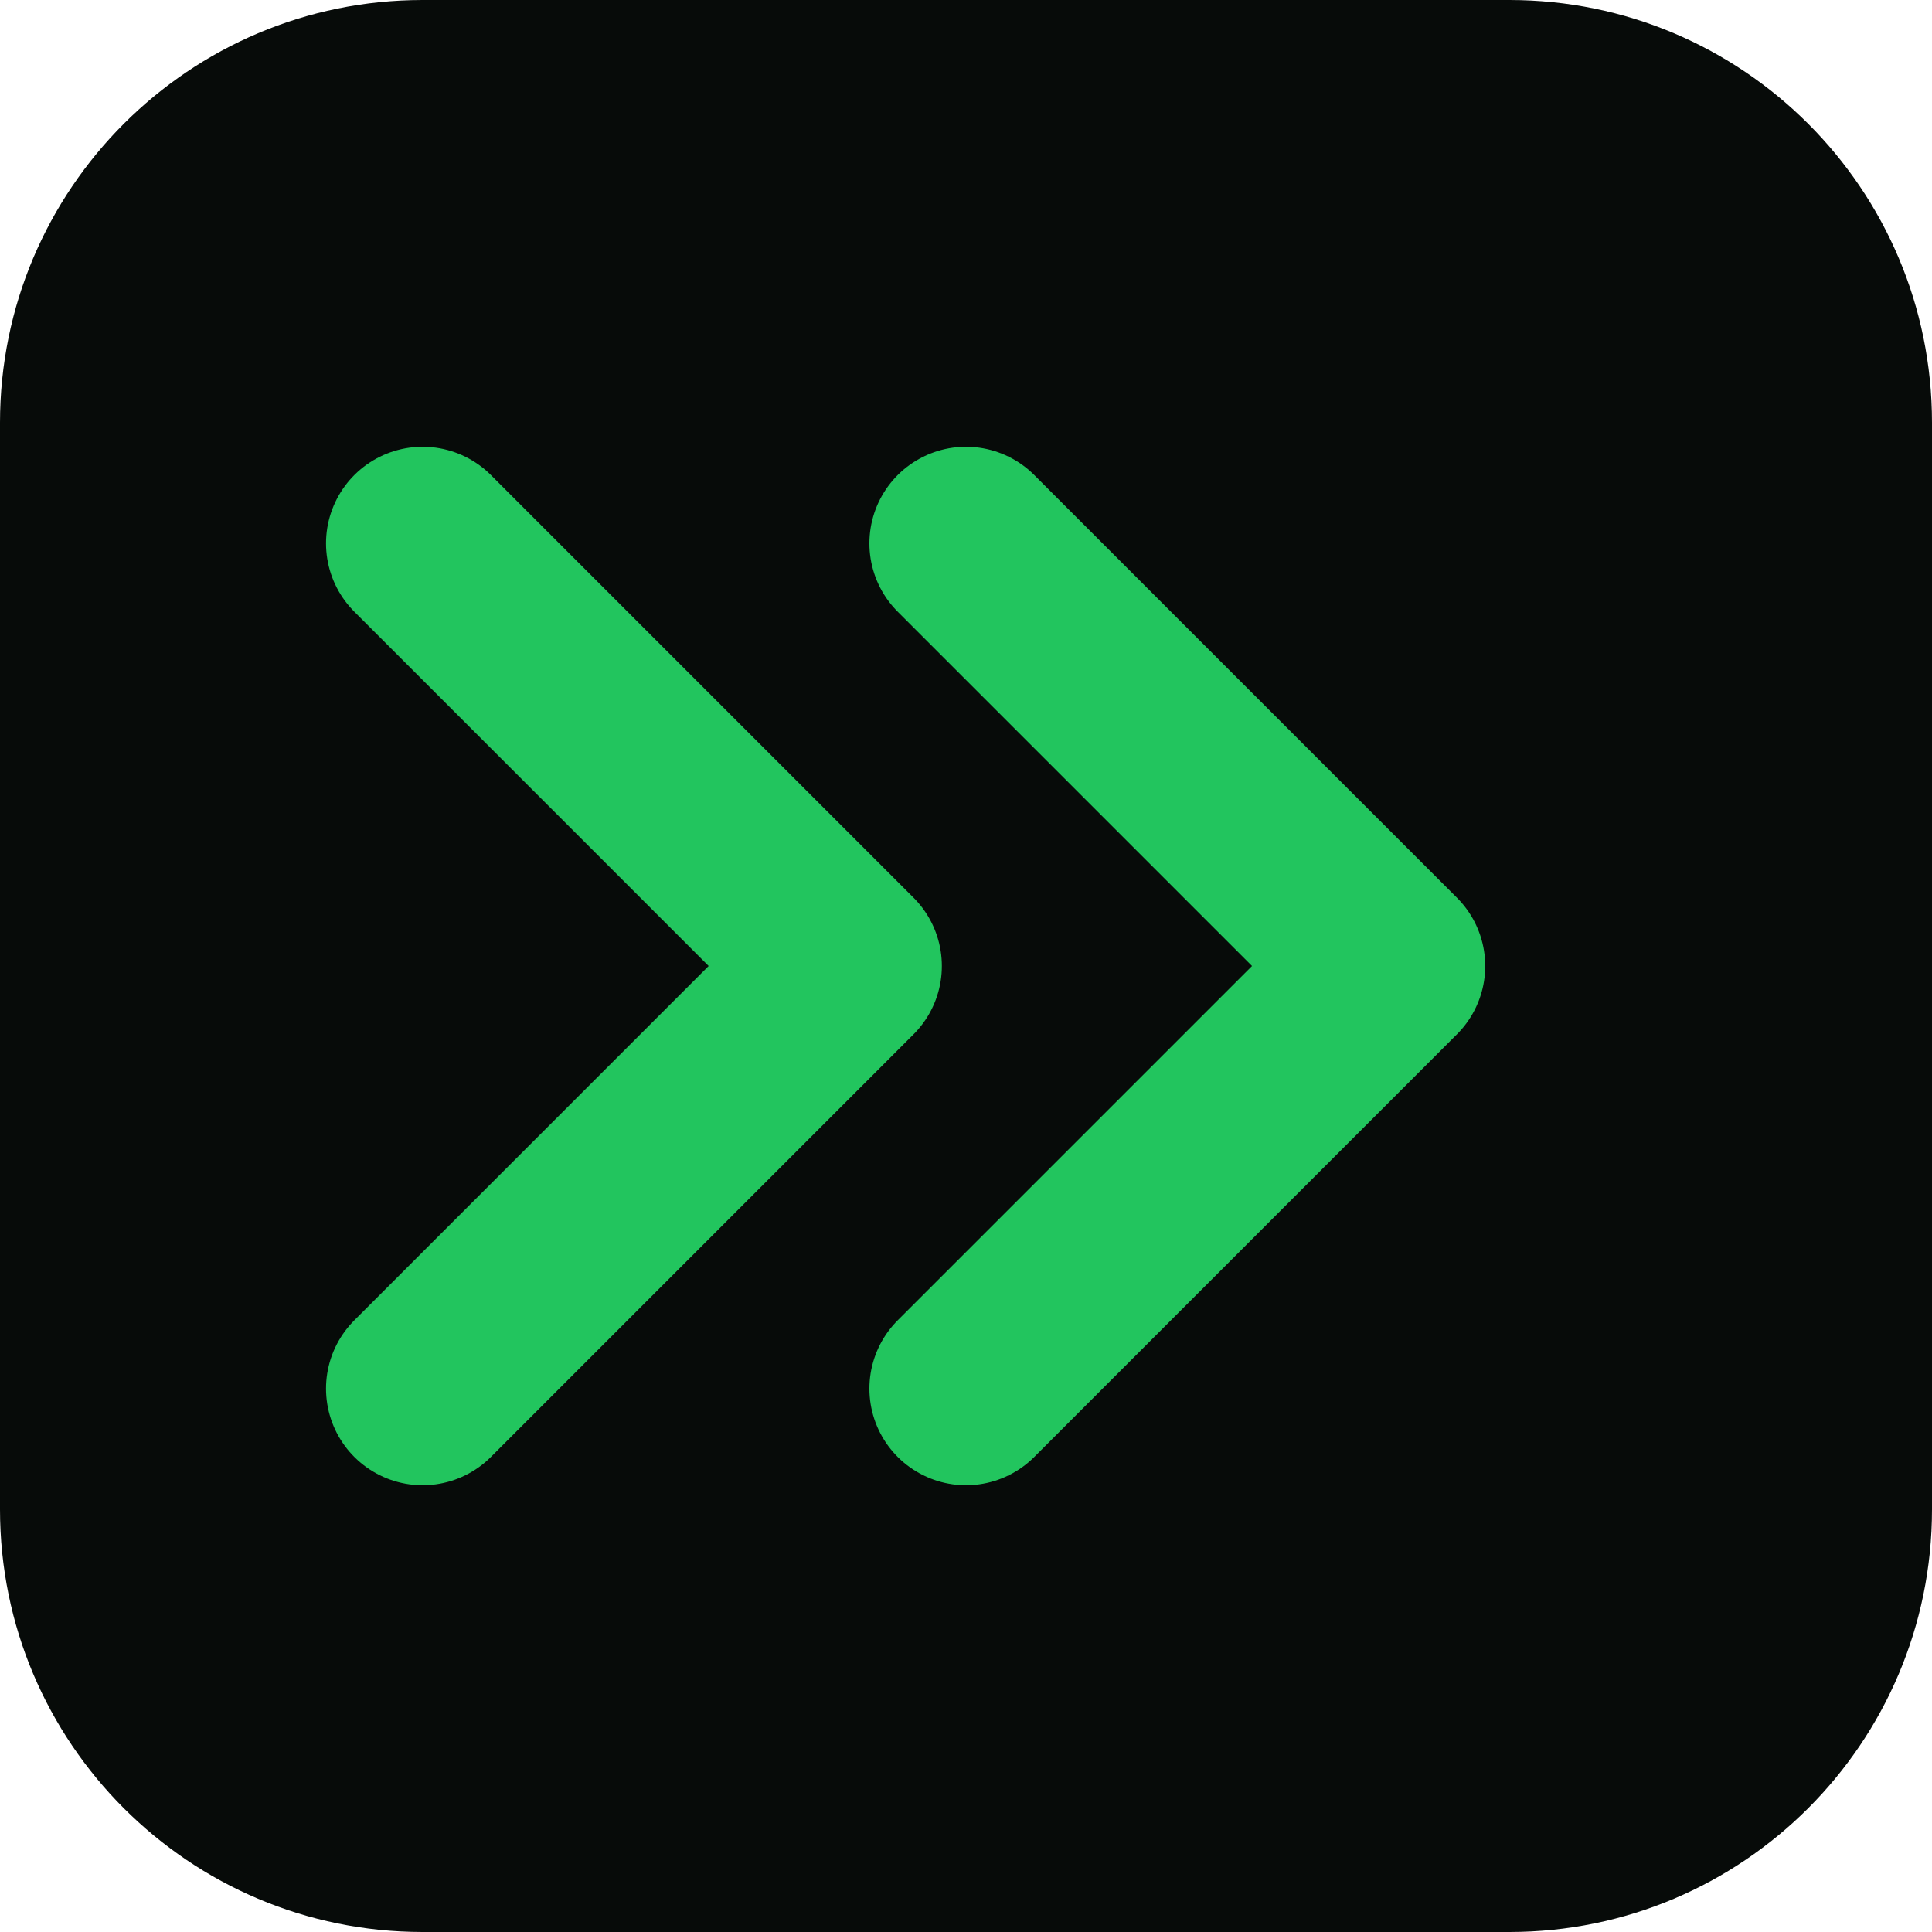
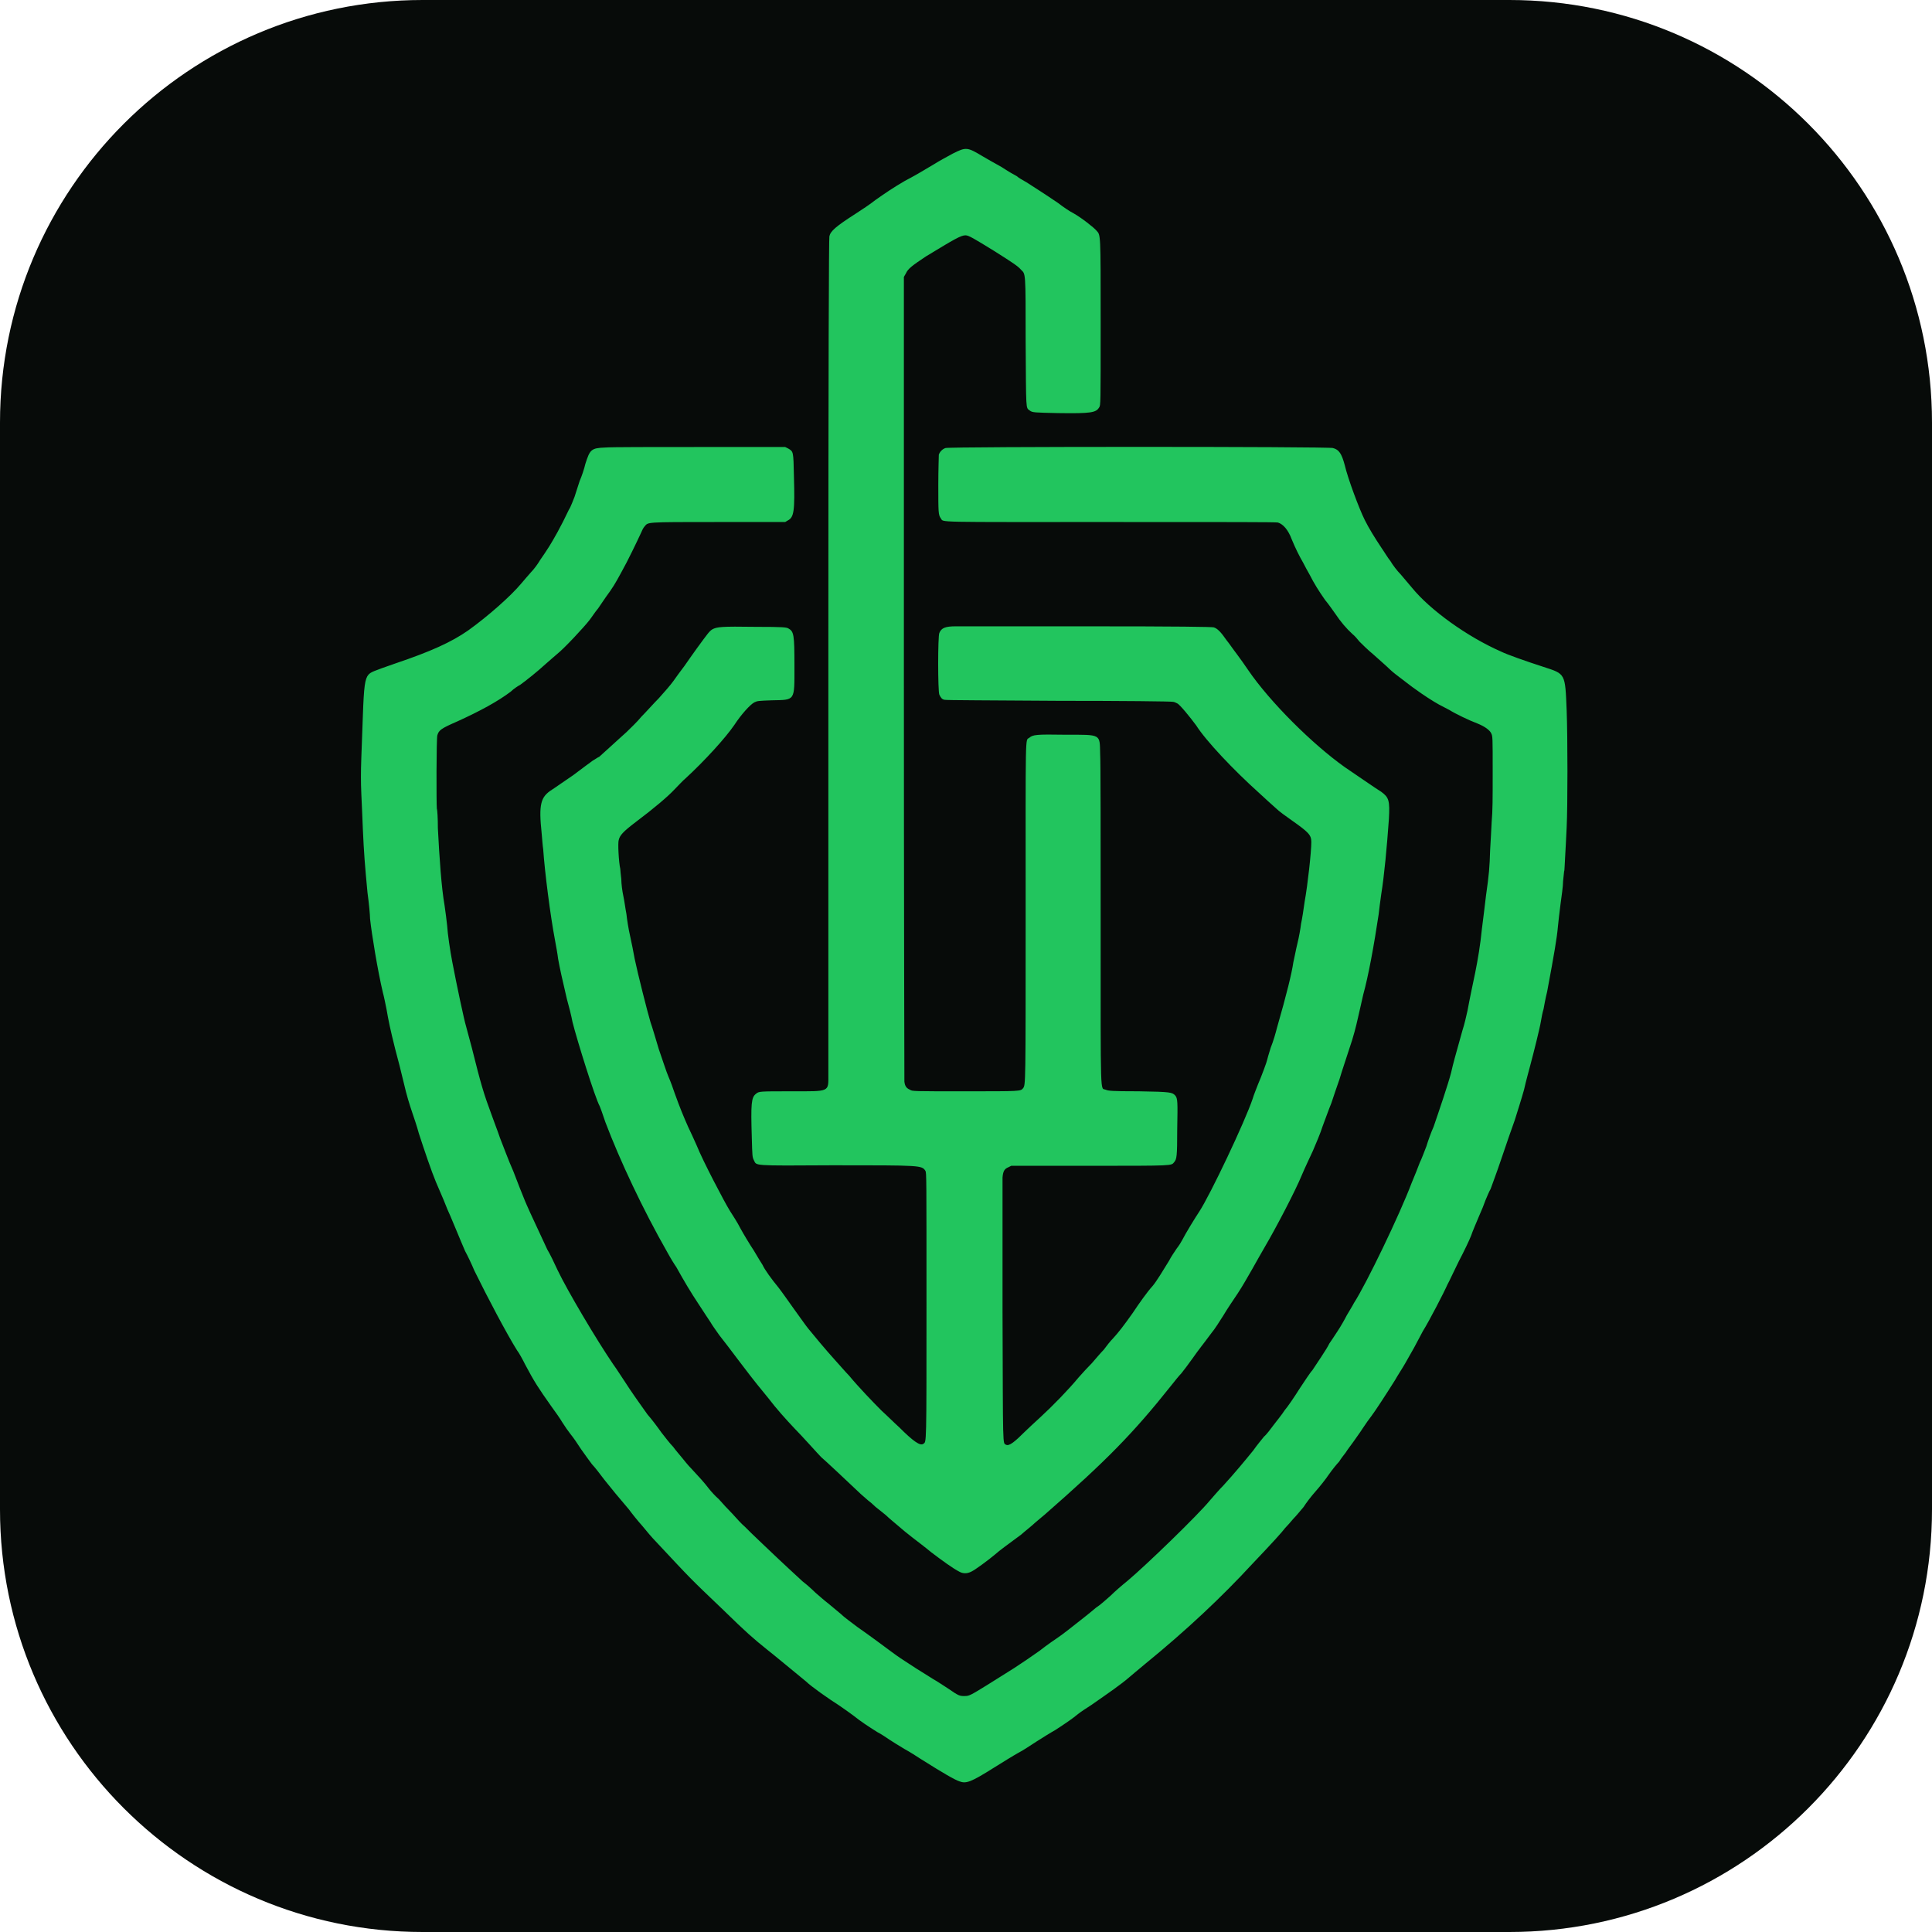
- <svg xmlns="http://www.w3.org/2000/svg" viewBox="0 0 32 32">
-   <rect width="32" height="32" rx="7" fill="#070b09" />
-   <g fill="none" stroke="#22c55e" stroke-width="3.2" stroke-linecap="round" stroke-linejoin="round">
-     <path d="M7 9l7 7-7 7" />
-     <path d="M16 9l7 7-7 7" />
+ <svg xmlns="http://www.w3.org/2000/svg" viewBox="0 0 64 64">
+   <rect width="64" height="64" rx="14" fill="#070b09" />
+   <g transform="translate(11.05 4) scale(0.1702)">
+     <path fill="#22c55e" fill-rule="evenodd" d="M121.8 323.2C120.9 322.9 118.8 321.7 114.2 318.8C113.6 318.4 112.2 317.5 111.1 316.9C110.1 316.3 108.8 315.5 108.2 315.1C107.6 314.7 106.6 314.0 105.8 313.6C104.2 312.6 102.4 311.4 101.3 310.5C100.8 310.1 99.5 309.2 98.5 308.5C96.3 307.1 92.9 304.7 92.0 303.8C89.8 302.0 85.1 298.1 84.3 297.5C81.7 295.4 80.4 294.3 75.8 289.8C69.2 283.5 69.8 284.1 62.7 276.5C62.1 275.9 60.9 274.5 60.1 273.5C59.2 272.5 58.0 271.0 57.5 270.3C55.2 267.6 54.3 266.5 52.7 264.5C51.8 263.3 50.8 262.0 50.3 261.5C49.9 261.0 49.0 259.7 48.2 258.6C47.5 257.5 46.6 256.2 46.1 255.6C45.7 255.1 45.0 254.1 44.5 253.3C44.1 252.6 43.1 251.2 42.3 250.1C39.9 246.7 39.1 245.5 37.3 242.1C36.8 241.1 36.1 239.8 35.7 239.3C33.7 236.1 30.0 229.1 27.4 223.8C26.9 222.6 26.1 220.9 25.6 220.0C25.2 219.1 24.5 217.4 24.0 216.2C23.5 215.0 22.9 213.6 22.7 213.1C22.5 212.7 21.9 211.3 21.4 210.0C20.9 208.8 20.2 207.2 19.9 206.5C19.1 204.6 17.6 200.2 16.6 197.1C16.2 195.6 15.6 193.9 15.4 193.3C14.7 191.2 14.3 190.0 13.6 187.0C13.2 185.3 12.5 182.5 12.0 180.7C11.0 176.7 10.7 175.2 10.3 172.9C10.1 171.9 9.8 170.4 9.6 169.7C8.6 165.5 7.4 158.2 7.1 155.3C7.1 154.6 6.9 152.4 6.6 150.2C6.1 145.0 5.9 142.4 5.7 137.9C5.6 135.8 5.5 132.7 5.4 131.0C5.3 128.7 5.3 126.8 5.4 124.0C5.5 121.8 5.6 118.1 5.7 115.8C5.9 110.1 6.1 108.6 6.8 107.8C7.3 107.3 7.5 107.2 12.1 105.6C18.9 103.3 22.9 101.5 26.2 99.2C30.1 96.4 34.5 92.5 36.5 90.1C36.9 89.6 37.8 88.6 38.4 87.9C39.0 87.3 39.8 86.2 40.2 85.5C40.7 84.8 41.5 83.6 42.0 82.8C42.8 81.5 44.2 79.1 45.8 75.7C46.2 75.1 46.6 73.9 46.9 73.2C47.1 72.5 47.6 71.1 47.9 70.1C48.3 69.2 48.8 67.7 49.0 66.8C49.9 64.0 50.1 63.7 52.9 63.6C53.9 63.5 62.2 63.5 71.3 63.5L87.9 63.5L88.5 63.8C89.5 64.4 89.5 64.3 89.6 69.2C89.8 76.0 89.6 77.2 88.4 77.8L87.9 78.1L74.8 78.1C60.3 78.1 61.3 78.1 60.5 79.0C60.3 79.2 60.0 79.8 59.8 80.3C59.1 81.8 57.3 85.6 56.0 87.9C54.8 90.1 54.4 90.8 53.0 92.7C52.7 93.1 52.0 94.2 51.5 94.9C50.9 95.6 50.2 96.7 49.8 97.2C48.8 98.5 44.9 102.7 43.5 103.8C42.9 104.3 41.9 105.2 41.2 105.8C39.8 107.1 37.3 109.1 36.3 109.8C35.9 110.0 35.0 110.6 34.5 111.1C32.0 113.0 28.5 114.9 24.1 116.9C20.9 118.3 20.5 118.6 20.2 119.6C20.0 120.1 20.0 133.0 20.1 133.9C20.2 134.1 20.3 135.8 20.3 137.7C20.6 143.5 21.0 149.3 21.6 152.7C21.8 154.0 22.0 155.7 22.1 156.6C22.2 158.3 22.7 161.6 23.1 163.7C24.0 168.4 25.4 175.0 25.8 176.3C26.0 177.1 26.5 178.9 26.9 180.4C28.7 187.6 29.2 189.3 30.8 193.6C31.1 194.5 31.9 196.5 32.4 198.0C33.0 199.5 34.1 202.5 35.0 204.5C35.8 206.6 36.7 208.9 37.0 209.6C37.3 210.4 37.9 211.7 38.3 212.6C40.3 216.9 40.9 218.2 41.6 219.7C42.1 220.5 43.0 222.4 43.6 223.7C45.5 227.7 51.2 237.3 54.4 242.0C55.0 242.8 56.4 245.0 57.6 246.8C58.8 248.6 60.4 250.8 61.1 251.8C61.9 252.7 63.1 254.3 63.8 255.3C64.5 256.2 65.5 257.5 66.1 258.1C66.6 258.8 67.4 259.7 67.8 260.2C68.2 260.7 69.0 261.7 69.6 262.3C71.0 263.8 72.2 265.1 73.1 266.3C73.5 266.8 74.3 267.7 75.0 268.3C75.6 269.0 76.8 270.3 77.6 271.1C78.4 272.0 79.5 273.2 80.0 273.6C80.5 274.1 82.0 275.6 83.4 276.9C87.8 281.1 90.0 283.1 91.3 284.3C92.1 284.9 93.2 285.9 93.8 286.5C94.4 287.0 95.5 288.0 96.3 288.6C97.0 289.2 98.1 290.1 98.7 290.6C99.3 291.2 100.8 292.3 102.0 293.2C104.3 294.8 107.4 297.1 108.6 298.0C109.0 298.3 110.1 299.1 111.2 299.8C113.0 301.0 113.5 301.3 116.7 303.3C117.6 303.8 118.9 304.7 119.7 305.2C121.7 306.6 121.9 306.6 122.8 306.6C123.7 306.6 123.9 306.5 127.3 304.4C128.7 303.5 131.0 302.1 132.4 301.2C133.8 300.3 136.0 298.8 137.4 297.8C138.8 296.7 140.4 295.6 141.0 295.2C141.9 294.6 143.8 293.1 146.2 291.2C146.7 290.8 147.7 290.0 148.4 289.4C149.2 288.9 150.4 287.8 151.2 287.1C152.0 286.3 153.5 285.0 154.5 284.2C158.2 281.1 168.2 271.4 170.5 268.6C171.2 267.8 172.4 266.4 173.2 265.6C175.3 263.3 177.3 260.9 179.0 258.8C179.7 257.8 180.7 256.6 181.1 256.1C181.6 255.7 182.4 254.6 183.0 253.8C183.6 253.0 184.6 251.8 185.1 251.0C185.7 250.3 187.0 248.4 188.0 246.8C189.0 245.3 190.1 243.6 190.5 243.2C191.2 242.1 193.3 239.1 193.8 238.0C194.1 237.6 194.8 236.5 195.4 235.6C196.0 234.7 196.8 233.3 197.2 232.5C197.6 231.8 198.3 230.7 198.6 230.1C201.0 226.4 207.5 212.9 209.8 206.8C210.4 205.4 211.1 203.6 211.4 202.8C211.8 202.0 212.3 200.6 212.7 199.6C213.0 198.6 213.6 196.9 214.1 195.8C215.1 192.9 216.9 187.6 217.5 185.3C217.9 183.5 218.3 182.1 219.7 177.1C220.1 175.9 220.5 174.1 220.7 173.2C221.1 171.0 221.8 167.7 222.2 165.8C222.7 163.3 223.2 160.4 223.5 157.3C223.7 155.6 224.1 152.7 224.3 150.8C224.9 146.6 225.0 145.3 225.1 142.0C225.2 140.6 225.3 138.2 225.4 136.5C225.6 134.2 225.6 132.1 225.6 126.7C225.6 119.9 225.6 119.8 225.3 119.2C225.0 118.6 224.1 117.9 222.6 117.3C221.0 116.7 218.3 115.4 217.2 114.7C216.6 114.4 215.7 113.9 215.1 113.6C214.0 113.0 212.0 111.7 210.5 110.6C209.9 110.2 208.9 109.4 208.1 108.8C207.3 108.2 206.1 107.3 205.5 106.7C204.9 106.1 203.5 104.9 202.4 103.9C201.3 103.0 200.1 101.8 199.7 101.4C199.3 100.9 198.7 100.2 198.3 99.9C197.1 98.8 196.0 97.5 195.0 96.0C194.5 95.3 193.6 94.0 193.0 93.3C191.8 91.6 190.8 90.0 190.0 88.4C189.6 87.7 189.0 86.6 188.7 86.0C188.0 84.8 187.2 83.2 186.5 81.5C185.8 79.6 184.8 78.5 183.8 78.2C183.5 78.1 174.5 78.1 151.4 78.1C116.3 78.1 118.8 78.2 118.2 77.4C117.7 76.7 117.7 76.3 117.7 70.8C117.7 67.9 117.8 65.3 117.8 65.0C118.0 64.4 118.5 63.9 119.1 63.7C119.7 63.4 193.8 63.4 194.5 63.7C195.7 64.0 196.2 64.8 196.8 67.0C197.4 69.6 199.6 75.5 200.7 77.7C201.5 79.3 202.6 81.1 204.0 83.2C204.5 83.9 205.2 85.1 205.7 85.7C206.1 86.4 207.0 87.6 207.7 88.3C208.3 89.0 209.3 90.2 209.9 90.9C213.4 95.2 220.6 100.4 227.2 103.3C228.4 103.9 232.1 105.2 235.5 106.3C239.8 107.7 239.7 107.5 240.0 114.8C240.2 120.0 240.2 133.5 240.0 137.5C239.9 139.3 239.8 141.9 239.7 143.3C239.6 144.7 239.6 146.0 239.5 146.1C239.5 146.2 239.4 147.1 239.3 148.0C239.3 149.0 239.0 151.0 238.8 152.5C238.6 153.9 238.4 155.9 238.3 156.8C238.1 159.1 237.6 162.0 236.2 169.5C235.9 170.7 235.6 172.3 235.5 172.9C235.3 173.5 235.1 174.6 235.0 175.2C234.8 176.5 233.6 181.3 232.9 183.9C232.7 184.7 232.1 186.8 231.7 188.6C231.2 190.4 230.4 192.9 229.9 194.5C229.4 195.9 228.2 199.3 227.3 202.0C226.4 204.7 225.4 207.3 225.2 207.9C224.9 208.4 224.5 209.4 224.2 210.1C224.0 210.7 223.4 212.2 222.9 213.3C222.4 214.5 221.7 216.1 221.4 217.0C221.1 217.8 220.0 220.1 219.0 222.0C218.0 224.0 217.1 226.0 216.8 226.5C216.2 227.9 213.2 233.7 212.0 235.6C211.5 236.6 210.7 238.0 210.3 238.8C209.9 239.5 209.1 240.9 208.6 241.8C208.1 242.7 207.1 244.2 206.6 245.1C205.1 247.5 202.7 251.2 202.0 252.1C201.6 252.6 200.9 253.6 200.3 254.5C199.8 255.3 198.9 256.5 198.5 257.1C198.0 257.8 197.3 258.7 197.0 259.2C196.6 259.7 196.0 260.5 195.7 261.0C195.3 261.4 194.4 262.5 193.7 263.5C193.1 264.4 191.9 265.9 191.1 266.8C190.3 267.7 189.3 269.0 188.8 269.8C188.2 270.5 187.4 271.5 186.8 272.1C186.3 272.7 185.6 273.5 185.2 273.9C184.6 274.7 182.8 276.7 178.8 280.9C172.9 287.3 166.0 293.8 157.9 300.4C156.8 301.3 155.4 302.5 154.8 303.0C153.3 304.3 151.0 305.9 147.4 308.4C146.6 308.9 145.4 309.7 144.9 310.1C143.8 311.0 142.8 311.7 140.5 313.2C139.6 313.7 138.0 314.7 136.9 315.4C135.8 316.1 134.2 317.2 133.2 317.7C132.3 318.2 130.2 319.5 128.6 320.5C124.0 323.4 123.1 323.7 121.8 323.2ZM121.8 282.4C120.6 281.8 118.4 280.2 116.3 278.6C115.1 277.6 113.5 276.4 112.6 275.7C111.8 275.1 110.6 274.1 109.8 273.4C109.1 272.8 108.0 271.9 107.5 271.4C106.9 270.9 106.0 270.2 105.5 269.8C105.0 269.3 104.4 268.8 104.0 268.5C103.7 268.2 102.8 267.5 102.1 266.8C99.9 264.7 95.4 260.5 94.9 260.1C94.6 259.8 93.6 258.7 92.6 257.6C91.6 256.5 90.3 255.1 89.7 254.5C88.0 252.7 86.2 250.7 84.6 248.6C83.8 247.6 82.8 246.4 82.4 245.9C82.0 245.4 80.5 243.5 79.0 241.5C77.6 239.6 75.8 237.3 75.1 236.4C74.4 235.4 73.6 234.3 73.4 233.9C73.1 233.5 72.1 231.9 71.1 230.4C69.5 228.0 68.2 225.8 66.7 223.1C66.4 222.7 65.6 221.4 65.0 220.3C60.2 211.9 55.7 202.3 52.9 194.9C52.4 193.4 51.9 192.0 51.8 191.8C50.9 190.2 47.4 179.0 46.5 175.4C46.3 174.3 45.8 172.3 45.4 170.9C44.5 167.1 44.0 164.8 43.7 163.1C43.6 162.2 43.3 160.6 43.1 159.5C42.2 154.8 41.1 146.2 40.8 141.8C40.7 141.2 40.6 139.8 40.5 138.7C39.9 133.0 40.3 131.6 42.5 130.2C43.0 129.9 44.8 128.6 46.6 127.4C48.3 126.1 50.1 124.8 50.5 124.5C50.9 124.3 51.4 123.9 51.7 123.8C51.9 123.6 52.8 122.8 53.8 121.9C54.8 121.0 56.2 119.7 57.0 119.0C57.7 118.3 59.1 117.0 59.9 116.0C60.8 115.1 62.3 113.4 63.3 112.4C64.3 111.3 65.6 109.8 66.1 109.1C66.6 108.4 67.6 107.0 68.3 106.1C68.9 105.2 70.0 103.7 70.7 102.7C72.9 99.7 73.1 99.4 73.7 99.0C74.6 98.5 75.5 98.4 82.1 98.5C87.7 98.5 88.1 98.6 88.5 98.8C89.6 99.4 89.7 100.0 89.7 106.2C89.7 113.0 89.9 112.7 85.3 112.8C82.7 112.9 82.5 112.9 81.9 113.2C81.1 113.6 79.3 115.6 78.0 117.6C76.3 120.1 72.2 124.6 68.5 128.0C68.0 128.4 67.1 129.4 66.4 130.1C65.1 131.5 62.4 133.8 58.8 136.5C56.3 138.4 55.7 139.1 55.5 140.0C55.3 140.5 55.5 144.3 55.8 145.6C55.8 145.8 55.9 146.7 56.0 147.6C56.0 148.5 56.2 150.0 56.4 150.9C56.6 151.8 56.8 153.4 57.0 154.4C57.1 155.4 57.4 157.3 57.7 158.6C58.0 159.9 58.4 162.0 58.6 163.1C59.2 166.0 61.1 173.5 61.7 175.5C62.0 176.3 62.7 178.7 63.3 180.7C64.0 182.7 64.8 185.2 65.2 186.1C65.6 187.0 66.1 188.4 66.4 189.3C67.4 192.1 68.2 194.0 69.0 195.8C69.5 196.8 70.2 198.4 70.7 199.5C71.8 202.3 76.1 210.5 77.1 212.1C77.6 212.9 78.6 214.4 79.2 215.6C79.8 216.7 81.0 218.7 81.8 219.9C82.5 221.1 83.3 222.4 83.5 222.7C83.9 223.6 85.2 225.4 86.6 227.1C87.3 228.0 88.7 230.0 89.7 231.4C90.8 232.9 91.9 234.5 92.4 235.1C93.7 236.7 95.7 239.1 97.5 241.1C98.5 242.2 99.7 243.6 100.3 244.2C102.2 246.5 105.1 249.5 106.7 251.1C107.6 251.9 109.1 253.4 110.1 254.3C112.8 257.0 114.2 258.0 114.8 257.5C115.4 257.1 115.4 258.1 115.4 230.6C115.4 205.5 115.4 204.8 115.2 204.4C114.5 203.3 114.4 203.3 97.2 203.3C81.1 203.4 82.4 203.4 81.8 202.3C81.5 201.7 81.5 201.5 81.4 197.9C81.2 191.3 81.3 190.1 82.2 189.4C82.8 188.9 82.8 188.9 89.1 188.9C96.7 188.9 96.3 189.1 96.3 185.6C96.3 184.5 96.3 147.4 96.3 103.3C96.3 46.7 96.4 22.9 96.5 22.5C96.7 21.5 97.7 20.6 101.6 18.1C102.7 17.4 104.5 16.2 105.5 15.4C107.5 14.0 108.8 13.1 111.2 11.7C113.1 10.7 114.3 10.0 116.8 8.5C117.9 7.8 119.6 6.9 120.5 6.4C123.1 5.1 123.3 5.1 126.3 6.9C127.0 7.3 128.7 8.3 130.0 9.0C131.2 9.8 132.6 10.6 133.0 10.8C133.3 11.1 134.2 11.6 134.9 12.0C136.3 12.9 138.5 14.3 141.0 16.0C141.9 16.7 143.2 17.6 144.0 18.0C145.6 18.9 148.0 20.8 148.5 21.4C149.3 22.3 149.3 21.7 149.3 39.3C149.3 55.3 149.3 55.4 149.0 55.8C148.4 56.8 147.5 57.0 141.0 56.9C136.4 56.8 136.0 56.8 135.5 56.4C134.7 55.8 134.8 56.6 134.7 43.0C134.7 29.2 134.7 29.9 133.8 29.0C133.2 28.3 132.3 27.7 128.5 25.3C124.6 22.9 123.6 22.3 123.0 22.3C122.1 22.3 120.9 23.0 115.3 26.4C112.6 28.2 111.8 28.8 111.4 29.7L111.0 30.4L111.0 108.3C111.0 151.2 111.1 186.6 111.1 187.0C111.2 187.9 111.5 188.3 112.2 188.6C112.6 188.9 112.9 188.9 122.8 188.9C133.8 188.9 133.7 188.9 134.2 188.3C134.7 187.6 134.7 187.9 134.7 153.9C134.7 118.1 134.6 120.7 135.4 120.1C136.1 119.5 136.7 119.4 142.4 119.5C149.5 119.5 149.1 119.3 149.2 123.2C149.3 124.5 149.3 139.6 149.3 156.6C149.3 191.4 149.2 188.1 150.3 188.6C150.8 188.8 151.3 188.9 156.8 188.9C163.0 189.0 163.2 189.1 163.8 189.7C164.3 190.3 164.3 190.9 164.2 196.3C164.2 201.7 164.1 202.1 163.6 202.7C163.0 203.4 163.7 203.4 147.1 203.4L131.9 203.4L131.3 203.7C130.6 204.0 130.3 204.4 130.2 205.7C130.2 206.2 130.2 217.9 130.2 231.6C130.3 258.9 130.2 257.3 130.9 257.7C131.5 258.0 132.6 257.1 134.6 255.1C135.0 254.7 136.4 253.4 137.6 252.3C140.0 250.1 143.1 246.9 145.0 244.6C145.7 243.8 146.9 242.5 147.6 241.8C148.3 241.0 149.3 239.8 149.9 239.2C150.4 238.5 151.2 237.5 151.7 237.0C152.8 235.8 153.8 234.5 155.5 232.1C156.9 230.0 158.4 227.9 159.4 226.8C160.1 226.0 161.5 223.7 162.6 221.9C163.0 221.1 163.7 220.1 164.1 219.5C164.5 219.0 165.0 218.2 165.2 217.8C165.8 216.6 167.7 213.5 168.5 212.3C170.6 209.1 177.4 194.8 178.9 190.3C179.1 189.6 179.6 188.4 179.9 187.6C180.6 186.0 181.7 183.0 181.7 182.8C181.7 182.7 182.0 181.7 182.4 180.4C182.9 179.2 183.4 177.4 183.6 176.6C185.5 170.0 186.5 165.9 186.8 163.8C187.0 163.0 187.3 161.3 187.6 160.1C187.9 158.9 188.2 157.2 188.3 156.3C188.5 155.4 188.8 153.5 189.0 152.0C189.6 148.7 190.3 142.3 190.3 140.4C190.3 139.0 189.8 138.5 186.4 136.1C185.4 135.4 184.0 134.4 183.4 133.8C182.7 133.2 181.3 131.9 180.1 130.8C175.2 126.4 169.8 120.7 167.9 117.7C166.8 116.2 164.7 113.6 164.2 113.4C164.0 113.3 163.6 113.1 163.4 113.1C163.2 113.0 153.6 112.9 141.2 112.9C127.8 112.8 119.2 112.8 118.9 112.7C118.4 112.6 118.2 112.3 117.9 111.7C117.6 111.0 117.6 100.3 117.9 99.7C118.3 98.7 119.1 98.4 121.1 98.4C121.8 98.4 133.2 98.4 146.5 98.4C164.8 98.4 170.8 98.5 171.3 98.6C172.0 98.8 172.7 99.5 173.8 101.1C174.3 101.7 175.1 102.9 175.8 103.8C176.4 104.6 177.4 106.0 178.0 106.9C182.3 113.2 190.6 121.4 196.8 125.8C198.3 126.8 202.9 130.0 203.9 130.6C205.4 131.7 205.6 132.3 205.4 135.9C205.0 141.5 204.5 146.9 203.9 150.6C203.7 151.9 203.5 153.7 203.4 154.5C202.5 160.5 201.4 166.5 200.4 170.1C200.2 171.1 199.7 173.1 199.4 174.5C199.0 176.3 198.5 178.3 197.7 180.6C197.1 182.5 196.2 185.1 195.8 186.5C195.3 187.9 194.6 190.0 194.2 191.2C193.7 192.4 193.0 194.4 192.5 195.7C192.1 197.0 191.2 199.1 190.6 200.5C190.0 201.8 189.0 203.9 188.5 205.1C187.2 208.3 183.3 215.7 181.3 219.1C180.7 220.1 179.6 222.1 178.8 223.5C178.0 224.9 176.8 227.0 176.0 228.2C175.2 229.4 173.9 231.3 173.2 232.5C172.5 233.6 171.5 235.2 170.9 235.9C169.2 238.2 168.5 239.0 167.1 241.0C166.4 242.0 165.4 243.3 165.0 243.8C164.6 244.2 163.7 245.3 163.0 246.2C155.6 255.5 150.4 260.8 138.4 271.3C137.9 271.7 137.1 272.4 136.5 272.9C136.0 273.4 134.7 274.4 133.8 275.2C131.1 277.2 129.7 278.2 128.8 279.0C127.5 280.1 124.8 282.1 124.1 282.4C123.3 282.8 122.5 282.8 121.8 282.4Z" />
  </g>
</svg>
